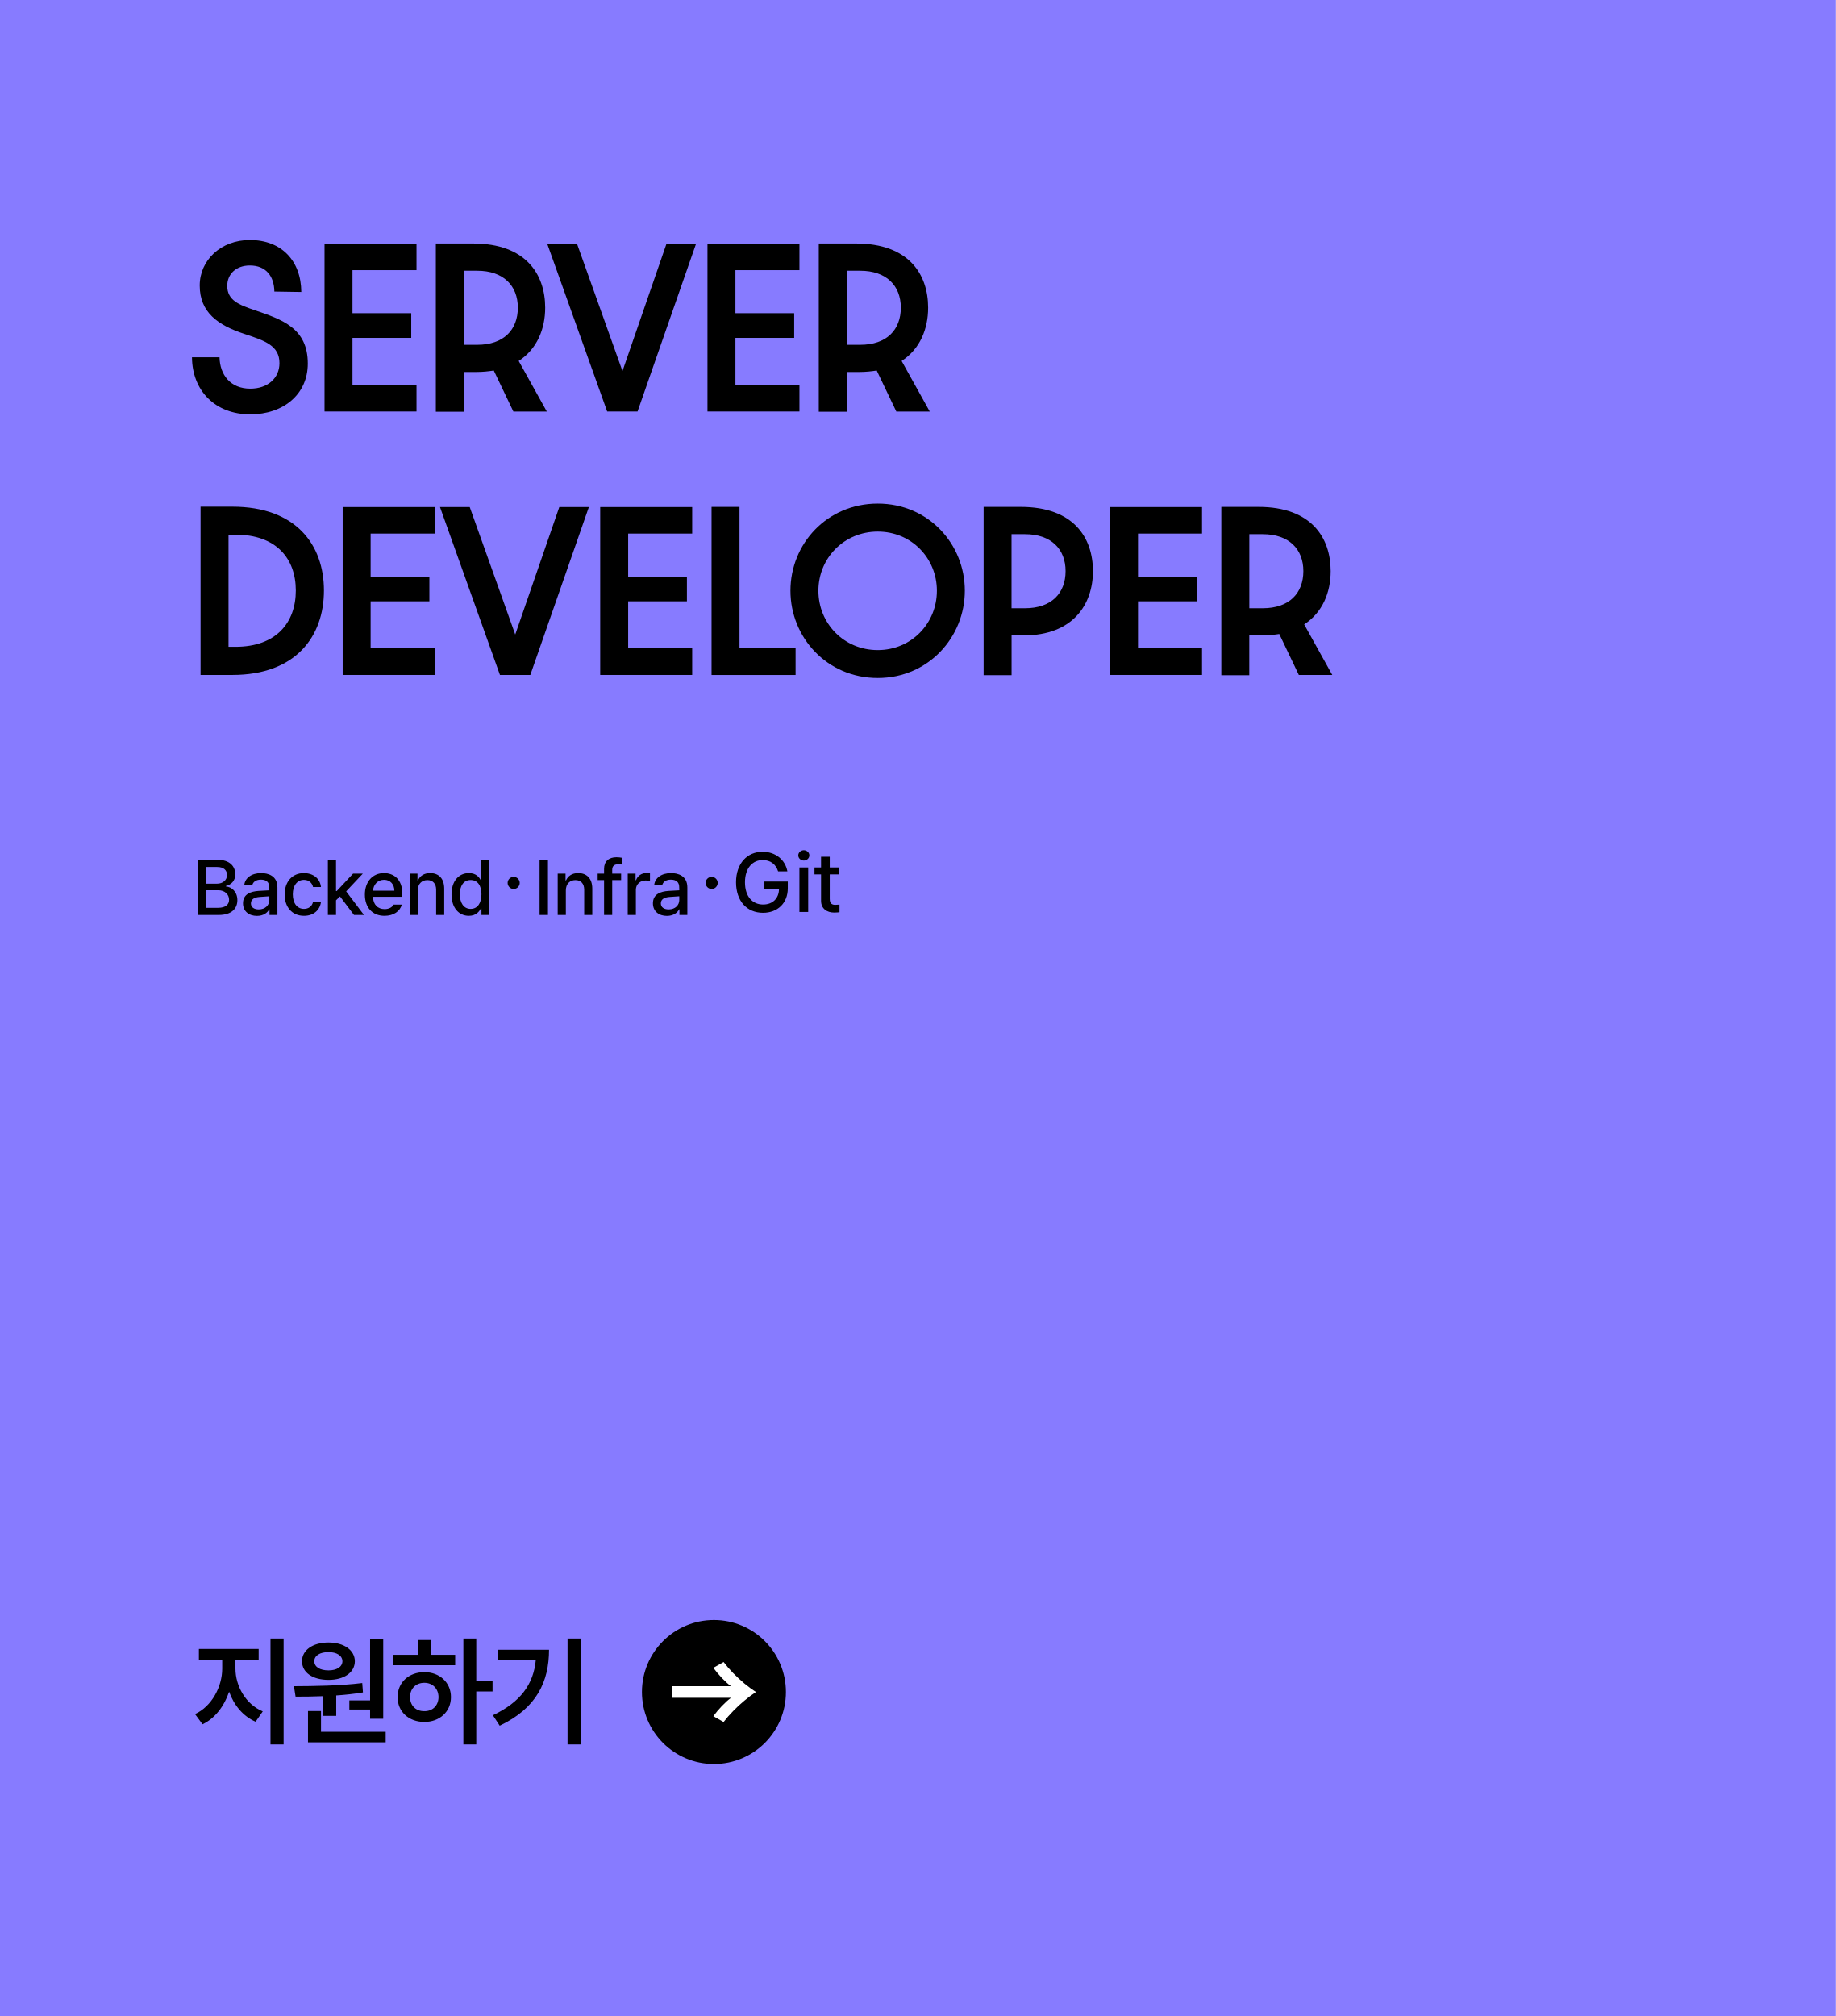
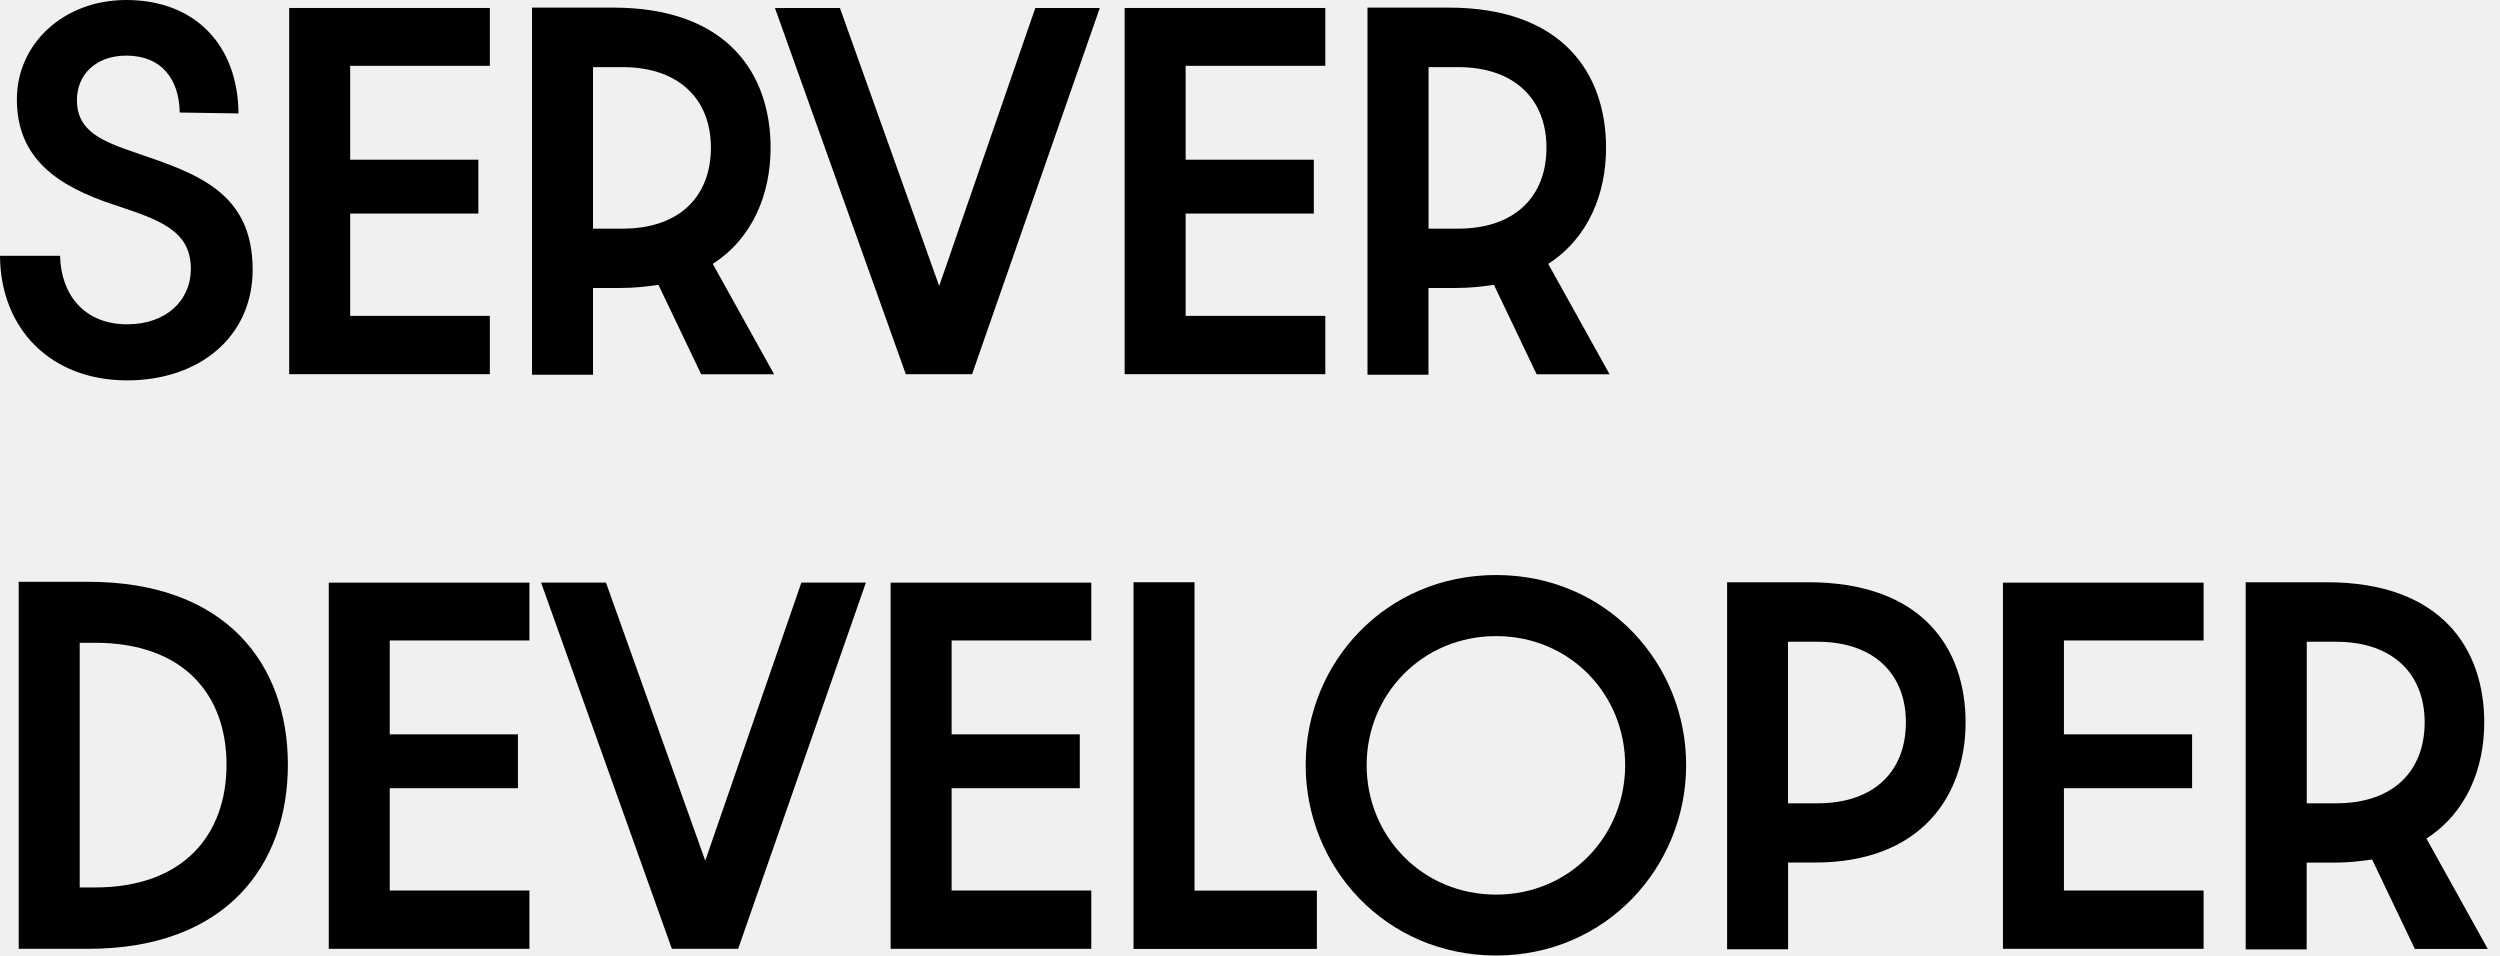
- <svg xmlns="http://www.w3.org/2000/svg" width="306" height="336" viewBox="0 0 306 336" fill="none">
-   <rect width="306" height="336" fill="#877BFF" />
-   <g clip-path="url(#clip0_1469_9235)">
-     <path d="M32 59.544H36.589C36.659 62.504 38.423 64.777 41.722 64.777C44.647 64.777 46.58 63.007 46.58 60.528C46.58 57.604 44.166 56.789 40.767 55.664C36.319 54.212 33.289 52.066 33.289 47.584C33.289 43.364 36.829 40 41.652 40C46.92 40 50.184 43.47 50.22 48.667L45.73 48.597C45.695 46.047 44.335 44.249 41.652 44.249C39.343 44.249 37.877 45.679 37.877 47.648C37.877 50.062 39.846 50.806 42.431 51.691C47.019 53.256 51.303 54.679 51.303 60.599C51.303 65.733 47.225 69.061 41.715 69.061C35.873 69.061 32.035 65.124 32 59.544Z" fill="black" />
-     <path d="M54.093 40.609H69.424V45.028H58.753V52.201H68.546V56.315H58.753V64.133H69.424V68.587H54.093V40.609Z" fill="black" />
-     <path d="M72.653 40.581H78.842C87.644 40.581 90.873 45.714 90.873 51.287C90.873 54.821 89.513 58.191 86.454 60.16L91.142 68.594H85.569L82.305 61.76C81.42 61.895 80.471 62.001 79.416 62.001H77.305V68.629H72.646V40.581H72.653ZM79.55 57.469C83.969 57.469 86.313 54.955 86.313 51.28C86.313 47.605 83.898 45.127 79.55 45.127H77.305V57.469H79.55Z" fill="black" />
-     <path d="M91.206 40.609H96.17L103.754 61.852L111.097 40.609H116.025L106.268 68.587H101.204L91.206 40.609Z" fill="black" />
-     <path d="M117.923 40.609H133.254V45.028H122.583V52.201H132.376V56.315H122.583V64.133H133.254V68.587H117.923V40.609Z" fill="black" />
-     <path d="M136.483 40.581H142.672C151.474 40.581 154.703 45.714 154.703 51.287C154.703 54.821 153.343 58.191 150.284 60.16L154.972 68.594H149.399L146.135 61.76C145.249 61.895 144.301 62.001 143.245 62.001H141.135V68.629H136.476V40.581H136.483ZM143.387 57.469C147.806 57.469 150.15 54.955 150.15 51.28C150.15 47.605 147.735 45.127 143.387 45.127H141.142V57.469H143.387Z" fill="black" />
-     <path d="M33.43 84.449H38.734C49.342 84.449 53.994 90.808 53.994 98.42C53.994 106.032 49.335 112.49 38.734 112.49H33.43V84.449ZM39.244 107.802C46.077 107.802 49.306 103.724 49.306 98.42C49.306 93.116 46.077 89.108 39.244 89.108H38.09V107.802H39.244Z" fill="black" />
-     <path d="M57.117 84.513H72.448V88.931H61.776V96.104H71.57V100.219H61.776V108.036H72.448V112.49H57.117V84.513Z" fill="black" />
-     <path d="M73.333 84.513H78.297L85.881 105.756L93.224 84.513H98.153L88.395 112.49H83.332L73.34 84.513H73.333Z" fill="black" />
-     <path d="M100.043 84.513H115.374V88.931H104.703V96.104H114.496V100.219H104.703V108.036H115.374V112.49H100.043V84.513Z" fill="black" />
-     <path d="M118.603 84.484H123.262V108.043H132.61V112.497H118.603V84.484Z" fill="black" />
-     <path d="M146.305 113C137.843 113 131.753 106.237 131.753 98.448C131.753 90.659 137.835 83.932 146.305 83.932C154.774 83.932 160.821 90.694 160.821 98.448C160.821 106.202 154.738 113 146.305 113ZM146.305 108.348C151.913 108.348 156.162 103.894 156.162 98.455C156.162 93.017 151.913 88.598 146.305 88.598C140.696 88.598 136.412 93.017 136.412 98.455C136.412 103.894 140.661 108.348 146.305 108.348Z" fill="black" />
-     <path d="M163.951 84.484H170.14C178.942 84.484 182.171 89.618 182.171 95.191C182.171 100.764 178.807 105.898 170.65 105.898H168.61V112.526H163.951V84.484ZM170.848 101.373C175.267 101.373 177.611 98.859 177.611 95.184C177.611 91.509 175.196 89.03 170.848 89.03H168.603V101.373H170.848Z" fill="black" />
-     <path d="M185.025 84.513H200.355V88.931H189.684V96.104H199.477V100.219H189.684V108.036H200.355V112.49H185.025V84.513Z" fill="black" />
-     <path d="M203.577 84.484H209.766C218.568 84.484 221.797 89.618 221.797 95.191C221.797 98.724 220.438 102.095 217.379 104.064L222.066 112.497H216.493L213.229 105.664C212.344 105.799 211.395 105.905 210.34 105.905H208.23V112.533H203.57V84.491L203.577 84.484ZM210.481 101.373C214.9 101.373 217.244 98.859 217.244 95.184C217.244 91.509 214.829 89.03 210.481 89.03H208.237V101.373H210.481Z" fill="black" />
+ <svg xmlns="http://www.w3.org/2000/svg" width="191" height="73" viewBox="0 0 191 73" fill="none">
+   <g clip-path="url(#clip0_1062_13509)">
+     <path d="M0 19.544H4.589C4.659 22.504 6.423 24.777 9.722 24.777C12.647 24.777 14.58 23.007 14.58 20.528C14.58 17.604 12.165 16.79 8.767 15.664C4.32 14.212 1.289 12.066 1.289 7.584C1.289 3.364 4.829 0 9.652 0C14.92 0 18.184 3.47 18.22 8.667L13.73 8.597C13.695 6.047 12.335 4.249 9.652 4.249C7.343 4.249 5.877 5.679 5.877 7.648C5.877 10.062 7.846 10.806 10.431 11.691C15.019 13.256 19.303 14.679 19.303 20.599C19.303 25.733 15.225 29.061 9.715 29.061C3.873 29.061 0.035 25.124 0 19.544Z" fill="black" />
+     <path d="M22.093 0.609H37.424V5.028H26.753V12.201H36.546V16.315H26.753V24.133H37.424V28.587H22.093V0.609Z" fill="black" />
+     <path d="M40.653 0.581H46.842C55.644 0.581 58.873 5.714 58.873 11.287C58.873 14.821 57.514 18.192 54.454 20.16L59.142 28.594H53.569L50.305 21.76C49.42 21.895 48.471 22.001 47.416 22.001H45.306V28.629H40.646V0.581H40.653ZM47.55 17.469C51.969 17.469 54.313 14.955 54.313 11.28C54.313 7.605 51.898 5.127 47.55 5.127H45.306V17.469H47.55Z" fill="black" />
+     <path d="M59.206 0.609H64.17L71.754 21.852L79.097 0.609H84.025L74.267 28.587H69.204L59.206 0.609Z" fill="black" />
+     <path d="M85.923 0.609H101.254V5.028H90.583V12.201H100.376V16.315H90.583V24.133H101.254V28.587H85.923V0.609Z" fill="black" />
+     <path d="M104.483 0.581H110.672C119.474 0.581 122.703 5.714 122.703 11.287C122.703 14.821 121.343 18.192 118.284 20.16L122.972 28.594H117.399L114.135 21.76C113.249 21.895 112.301 22.001 111.246 22.001H109.135V28.629H104.476V0.581H104.483ZM111.387 17.469C115.806 17.469 118.15 14.955 118.15 11.28C118.15 7.605 115.735 5.127 111.387 5.127H109.142V17.469H111.387Z" fill="black" />
+     <path d="M1.43 44.449H6.734C17.342 44.449 21.994 50.808 21.994 58.42C21.994 66.032 17.335 72.49 6.734 72.49H1.43V44.449ZM7.244 67.802C14.077 67.802 17.306 63.724 17.306 58.42C17.306 53.116 14.077 49.108 7.244 49.108H6.09V67.802H7.244Z" fill="black" />
+     <path d="M25.117 44.513H40.448V48.931H29.776V56.104H39.57V60.218H29.776V68.036H40.448V72.49H25.117V44.513Z" fill="black" />
+     <path d="M41.333 44.513H46.297L53.881 65.756L61.224 44.513H66.153L56.395 72.49H51.331L41.34 44.513H41.333Z" fill="black" />
+     <path d="M68.043 44.513H83.374V48.931H72.703V56.104H82.496V60.218H72.703V68.036H83.374V72.49H68.043V44.513Z" fill="black" />
+     <path d="M86.603 44.484H91.262V68.043H100.61V72.497H86.603V44.484Z" fill="black" />
+     <path d="M114.305 73C105.843 73 99.753 66.237 99.753 58.448C99.753 50.659 105.835 43.932 114.305 43.932C122.774 43.932 128.821 50.694 128.821 58.448C128.821 66.202 122.738 73 114.305 73ZM114.305 68.348C119.913 68.348 124.162 63.894 124.162 58.455C124.162 53.017 119.913 48.598 114.305 48.598C108.696 48.598 104.412 53.017 104.412 58.455C104.412 63.894 108.661 68.348 114.305 68.348Z" fill="black" />
+     <path d="M131.951 44.484H138.14C146.942 44.484 150.171 49.618 150.171 55.191C150.171 60.764 146.807 65.898 138.65 65.898H136.61V72.526H131.951V44.484ZM138.848 61.373C143.267 61.373 145.611 58.859 145.611 55.184C145.611 51.509 143.196 49.03 138.848 49.03H136.603V61.373H138.848Z" fill="black" />
+     <path d="M153.025 44.513H168.355V48.931H157.684V56.104H167.477V60.218H157.684V68.036H168.355V72.49H153.025V44.513Z" fill="black" />
+     <path d="M171.577 44.484H177.766C186.568 44.484 189.797 49.618 189.797 55.191C189.797 58.724 188.438 62.095 185.379 64.064L190.066 72.497H184.493L181.229 65.664C180.344 65.799 179.395 65.905 178.34 65.905H176.23V72.533H171.57V44.491L171.577 44.484ZM178.481 61.373C182.9 61.373 185.244 58.859 185.244 55.184C185.244 51.509 182.829 49.03 178.481 49.03H176.237V61.373H178.481Z" fill="black" />
  </g>
-   <path d="M32.94 152.5V143.309H36.304C38.259 143.309 39.211 144.362 39.211 145.721C39.211 146.863 38.513 147.447 37.662 147.663V147.752C38.576 147.803 39.566 148.603 39.566 150.024C39.566 151.434 38.602 152.5 36.456 152.5H32.94ZM36.329 151.307C37.649 151.307 38.183 150.723 38.183 149.961C38.183 149.085 37.484 148.374 36.38 148.374H34.336V151.307H36.329ZM36.19 147.282C37.116 147.282 37.84 146.711 37.84 145.835C37.84 145.073 37.319 144.502 36.215 144.502H34.336V147.282H36.19ZM40.503 150.558C40.503 148.983 41.836 148.577 43.08 148.488C43.537 148.457 44.572 148.399 44.895 148.387L44.883 147.841C44.883 147.066 44.413 146.609 43.486 146.609C42.686 146.609 42.204 146.978 42.064 147.485H40.719C40.846 146.343 41.912 145.518 43.537 145.518C44.629 145.518 46.241 145.924 46.241 147.917V152.5H44.921V151.561H44.87C44.603 152.081 43.969 152.652 42.826 152.652C41.518 152.652 40.503 151.903 40.503 150.558ZM41.823 150.57C41.823 151.23 42.369 151.573 43.131 151.573C44.235 151.573 44.895 150.837 44.895 150.012V149.377L43.27 149.491C42.382 149.555 41.823 149.885 41.823 150.57ZM50.669 152.64C48.663 152.64 47.444 151.154 47.444 149.085C47.444 146.978 48.701 145.518 50.643 145.518C52.218 145.518 53.36 146.444 53.5 147.841H52.179C52.04 147.193 51.519 146.647 50.669 146.647C49.551 146.647 48.803 147.574 48.803 149.047C48.803 150.558 49.539 151.484 50.669 151.484C51.43 151.484 52.014 151.065 52.179 150.316H53.5C53.347 151.649 52.294 152.64 50.669 152.64ZM54.652 152.5V143.309H56.01V148.514H56.125L58.854 145.606H60.479L57.699 148.564L60.67 152.5H59.007L56.67 149.402L56.01 150.05V152.5H54.652ZM64.094 152.64C62.063 152.64 60.819 151.243 60.819 149.098C60.819 146.978 62.088 145.518 64.005 145.518C65.58 145.518 67.065 146.495 67.065 148.983V149.466H62.165C62.203 150.773 62.971 151.522 64.107 151.522C64.881 151.522 65.376 151.192 65.605 150.773H66.976C66.671 151.891 65.605 152.64 64.094 152.64ZM62.177 148.45H65.732C65.732 147.396 65.059 146.635 64.018 146.635C62.933 146.635 62.228 147.473 62.177 148.45ZM69.639 148.412V152.5H68.281V145.606H69.588V146.736H69.665C69.995 146 70.667 145.518 71.696 145.518C73.118 145.518 74.044 146.406 74.044 148.12V152.5H72.699V148.285C72.699 147.282 72.153 146.686 71.239 146.686C70.312 146.686 69.639 147.308 69.639 148.412ZM78.142 152.64C76.479 152.64 75.26 151.294 75.26 149.072C75.26 146.825 76.492 145.518 78.155 145.518C79.437 145.518 79.906 146.292 80.148 146.724H80.211V143.309H81.57V152.5H80.249V151.421H80.148C79.894 151.878 79.399 152.64 78.142 152.64ZM78.447 151.484C79.602 151.484 80.249 150.494 80.249 149.047C80.249 147.612 79.615 146.673 78.447 146.673C77.24 146.673 76.644 147.688 76.644 149.047C76.644 150.431 77.266 151.484 78.447 151.484Z" fill="black" />
-   <path d="M85.62 148.164C85.068 148.164 84.612 147.708 84.612 147.156C84.612 146.604 85.068 146.148 85.62 146.148C86.172 146.148 86.628 146.604 86.628 147.156C86.628 147.708 86.172 148.164 85.62 148.164Z" fill="black" />
-   <path d="M91.336 143.309V152.5H89.939V143.309H91.336ZM94.316 148.412V152.5H92.958V145.606H94.266V146.736H94.342C94.672 146 95.345 145.518 96.373 145.518C97.795 145.518 98.722 146.406 98.722 148.12V152.5H97.376V148.285C97.376 147.282 96.83 146.686 95.916 146.686C94.989 146.686 94.316 147.308 94.316 148.412ZM103.53 145.606V146.686H102.045V152.5H100.686V146.686H99.62V145.606H100.686V144.807C100.686 143.575 101.473 142.877 102.743 142.877C103.073 142.877 103.403 142.915 103.67 142.966V144.096C103.416 144.058 103.225 144.045 103.098 144.045C102.375 144.045 102.045 144.337 102.045 145.01V145.606H103.53ZM104.631 152.5V145.606H105.939V146.698H106.015C106.269 145.962 106.955 145.505 107.767 145.505C107.932 145.505 108.199 145.518 108.339 145.53V146.825C108.224 146.8 107.907 146.749 107.628 146.749C106.688 146.749 105.99 147.396 105.99 148.298V152.5H104.631ZM108.831 150.558C108.831 148.983 110.164 148.577 111.408 148.488C111.865 148.457 112.899 148.399 113.223 148.387L113.21 147.841C113.21 147.066 112.741 146.609 111.814 146.609C111.014 146.609 110.532 146.978 110.392 147.485H109.046C109.173 146.343 110.24 145.518 111.865 145.518C112.957 145.518 114.569 145.924 114.569 147.917V152.5H113.249V151.561H113.198C112.931 152.081 112.296 152.652 111.154 152.652C109.846 152.652 108.831 151.903 108.831 150.558ZM110.151 150.57C110.151 151.23 110.697 151.573 111.459 151.573C112.563 151.573 113.223 150.837 113.223 150.012V149.377L111.598 149.491C110.709 149.555 110.151 149.885 110.151 150.57Z" fill="black" />
-   <path d="M118.62 148.164C118.068 148.164 117.612 147.708 117.612 147.156C117.612 146.604 118.068 146.148 118.62 146.148C119.172 146.148 119.628 146.604 119.628 147.156C119.628 147.708 119.172 148.164 118.62 148.164Z" fill="black" />
-   <path d="M129.697 145.232C129.328 144.057 128.439 143.346 127.127 143.346C125.459 143.346 124.174 144.658 124.174 147.051C124.174 149.443 125.445 150.756 127.195 150.756C128.774 150.756 129.82 149.758 129.848 148.172H127.414V146.928H131.311V148.049C131.311 150.551 129.588 152.137 127.182 152.137C124.502 152.137 122.684 150.182 122.684 147.051C122.684 143.893 124.557 141.965 127.113 141.965C129.26 141.965 130.9 143.305 131.242 145.232H129.697ZM133.249 152V144.576H134.712V152H133.249ZM133.987 143.428C133.481 143.428 133.057 143.045 133.057 142.566C133.057 142.088 133.481 141.705 133.987 141.705C134.479 141.705 134.903 142.088 134.903 142.566C134.903 143.045 134.479 143.428 133.987 143.428ZM139.822 144.576V145.738H138.304V149.812C138.304 150.646 138.728 150.797 139.193 150.811C139.398 150.811 139.726 150.783 139.931 150.77V152.041C139.726 152.068 139.411 152.096 139.015 152.096C137.866 152.096 136.841 151.467 136.855 150.113V145.738H135.761V144.576H136.855V142.799H138.304V144.576H139.822Z" fill="black" />
-   <path d="M39.246 278.102C39.246 280.992 40.945 284.039 43.797 285.23L42.605 286.949C40.516 286.051 38.992 284.195 38.191 281.949C37.371 284.371 35.828 286.402 33.758 287.379L32.508 285.68C35.301 284.391 37.039 281.109 37.039 278.102V276.617H33.152V274.82H43.113V276.617H39.246V278.102ZM47.273 273.082V290.738H45.086V273.082H47.273ZM63.876 273.102V286.461H61.688V284.918H58.231V283.395H61.688V273.102H63.876ZM64.286 288.629V290.387H51.337V285.172H53.505V288.629H64.286ZM48.993 281.031C52.255 281.012 56.63 280.973 60.38 280.504L60.497 282.066C59.042 282.311 57.538 282.477 56.044 282.574V285.973H53.876V282.691C52.225 282.76 50.653 282.77 49.266 282.77L48.993 281.031ZM54.755 273.746C57.333 273.746 59.13 275.016 59.149 276.871C59.13 278.766 57.333 279.977 54.755 279.977C52.138 279.977 50.341 278.766 50.341 276.871C50.341 275.016 52.138 273.746 54.755 273.746ZM54.755 275.348C53.348 275.348 52.391 275.914 52.391 276.871C52.391 277.828 53.348 278.395 54.755 278.395C56.102 278.395 57.059 277.828 57.079 276.871C57.059 275.914 56.102 275.348 54.755 275.348ZM79.384 273.082V280.113H82.099V281.91H79.384V290.738H77.236V273.082H79.384ZM75.869 275.797V277.535H65.459V275.797H69.638V273.336H71.806V275.797H75.869ZM70.732 278.688C73.271 278.688 75.166 280.406 75.166 282.848C75.166 285.289 73.271 286.988 70.732 286.988C68.154 286.988 66.259 285.289 66.279 282.848C66.259 280.406 68.154 278.688 70.732 278.688ZM70.732 280.465C69.345 280.465 68.349 281.402 68.349 282.848C68.349 284.293 69.345 285.211 70.732 285.191C72.08 285.211 73.076 284.293 73.095 282.848C73.076 281.402 72.08 280.465 70.732 280.465ZM96.787 273.082V290.738H94.6V273.082H96.787ZM91.514 274.957C91.514 280.211 89.483 284.684 83.291 287.613L82.159 285.875C86.778 283.678 88.926 280.689 89.307 276.676H83.057V274.957H91.514Z" fill="black" />
-   <circle cx="119" cy="282" r="12" fill="black" />
-   <path d="M121.838 281.03C121.366 280.678 120.86 280.221 120.319 279.658C119.791 279.096 119.32 278.533 118.904 277.97L120.61 277C121.082 277.619 121.616 278.238 122.212 278.857C122.809 279.461 123.433 280.038 124.085 280.586C124.737 281.121 125.376 281.592 126 282C125.376 282.408 124.737 282.886 124.085 283.435C123.433 283.969 122.809 284.546 122.212 285.165C121.616 285.769 121.082 286.381 120.61 287L118.904 286.03C119.32 285.453 119.791 284.89 120.319 284.342C120.86 283.779 121.366 283.322 121.838 282.97H112V281.03H121.838Z" fill="white" />
  <defs>
-     <clipPath id="clip0_1469_9235">
-       <rect width="190.073" height="73" fill="white" transform="translate(32 40)" />
+     <clipPath id="clip0_1062_13509">
+       <rect width="190.073" height="73" fill="white" />
    </clipPath>
  </defs>
</svg>
